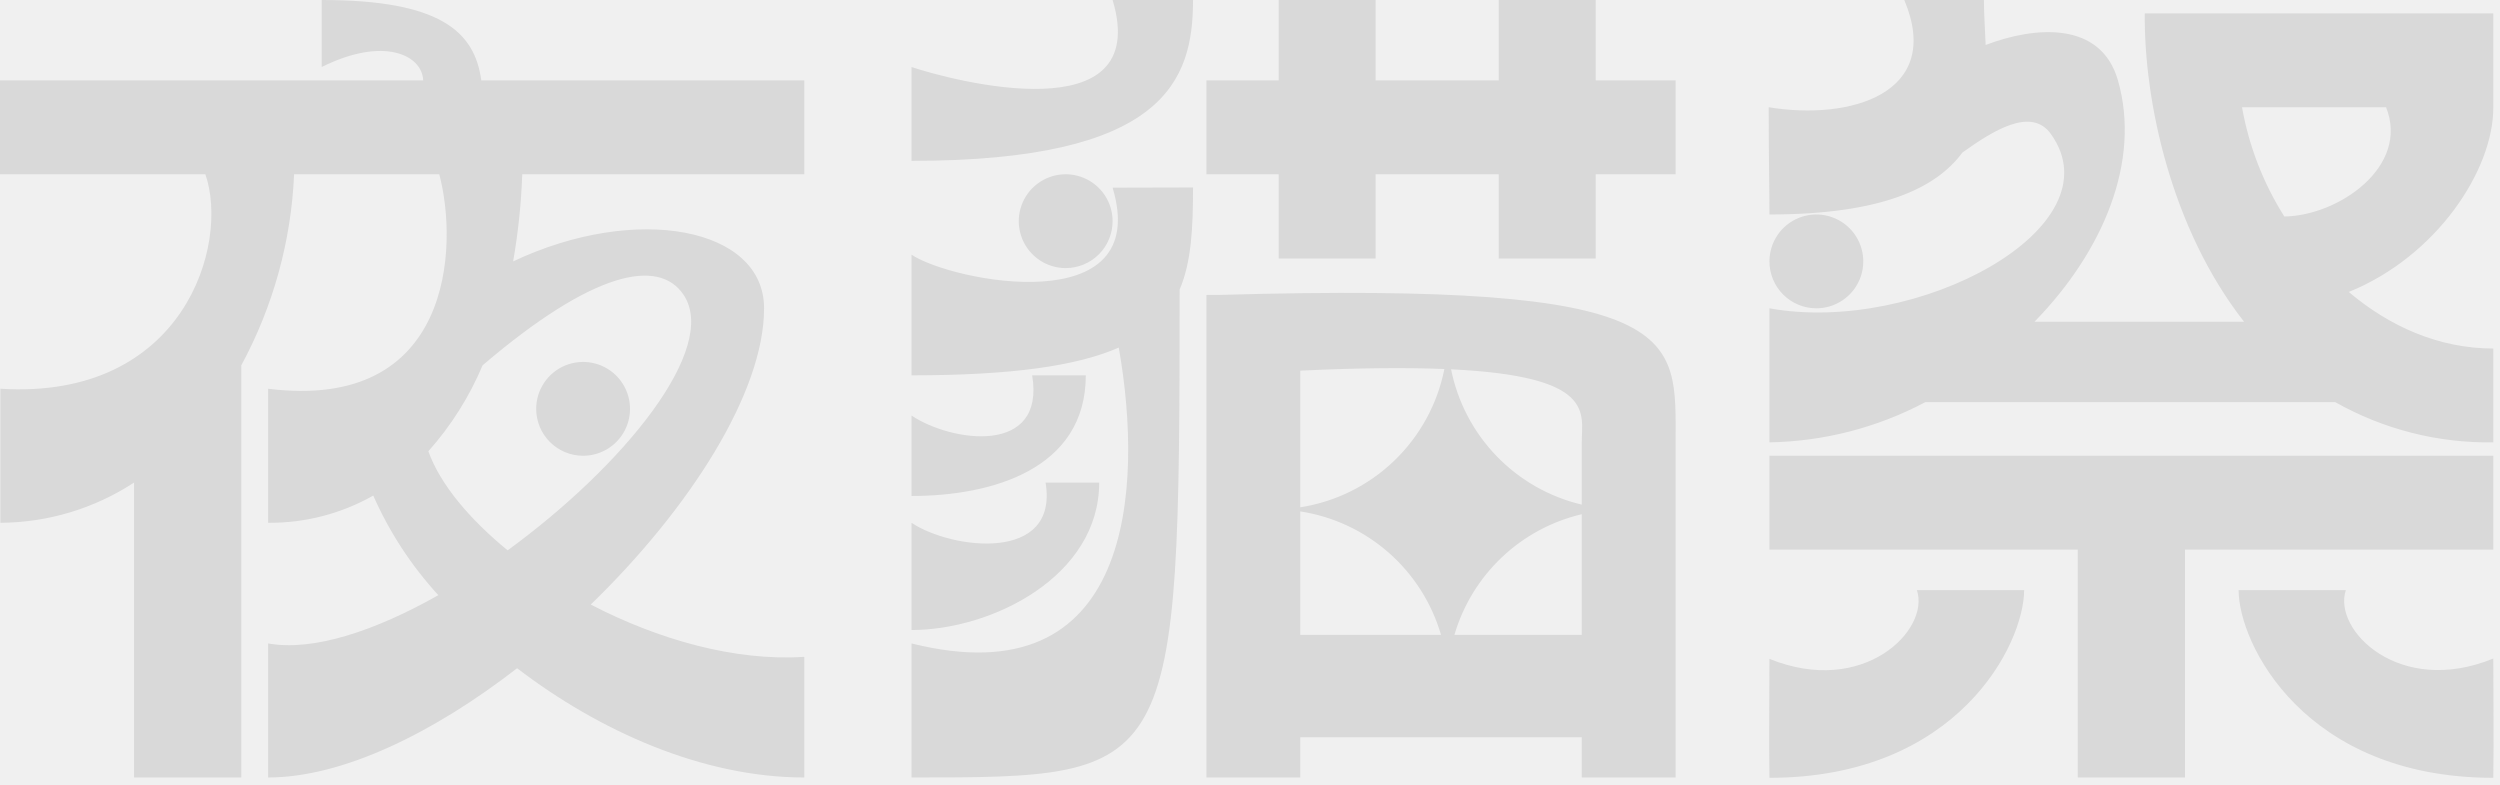
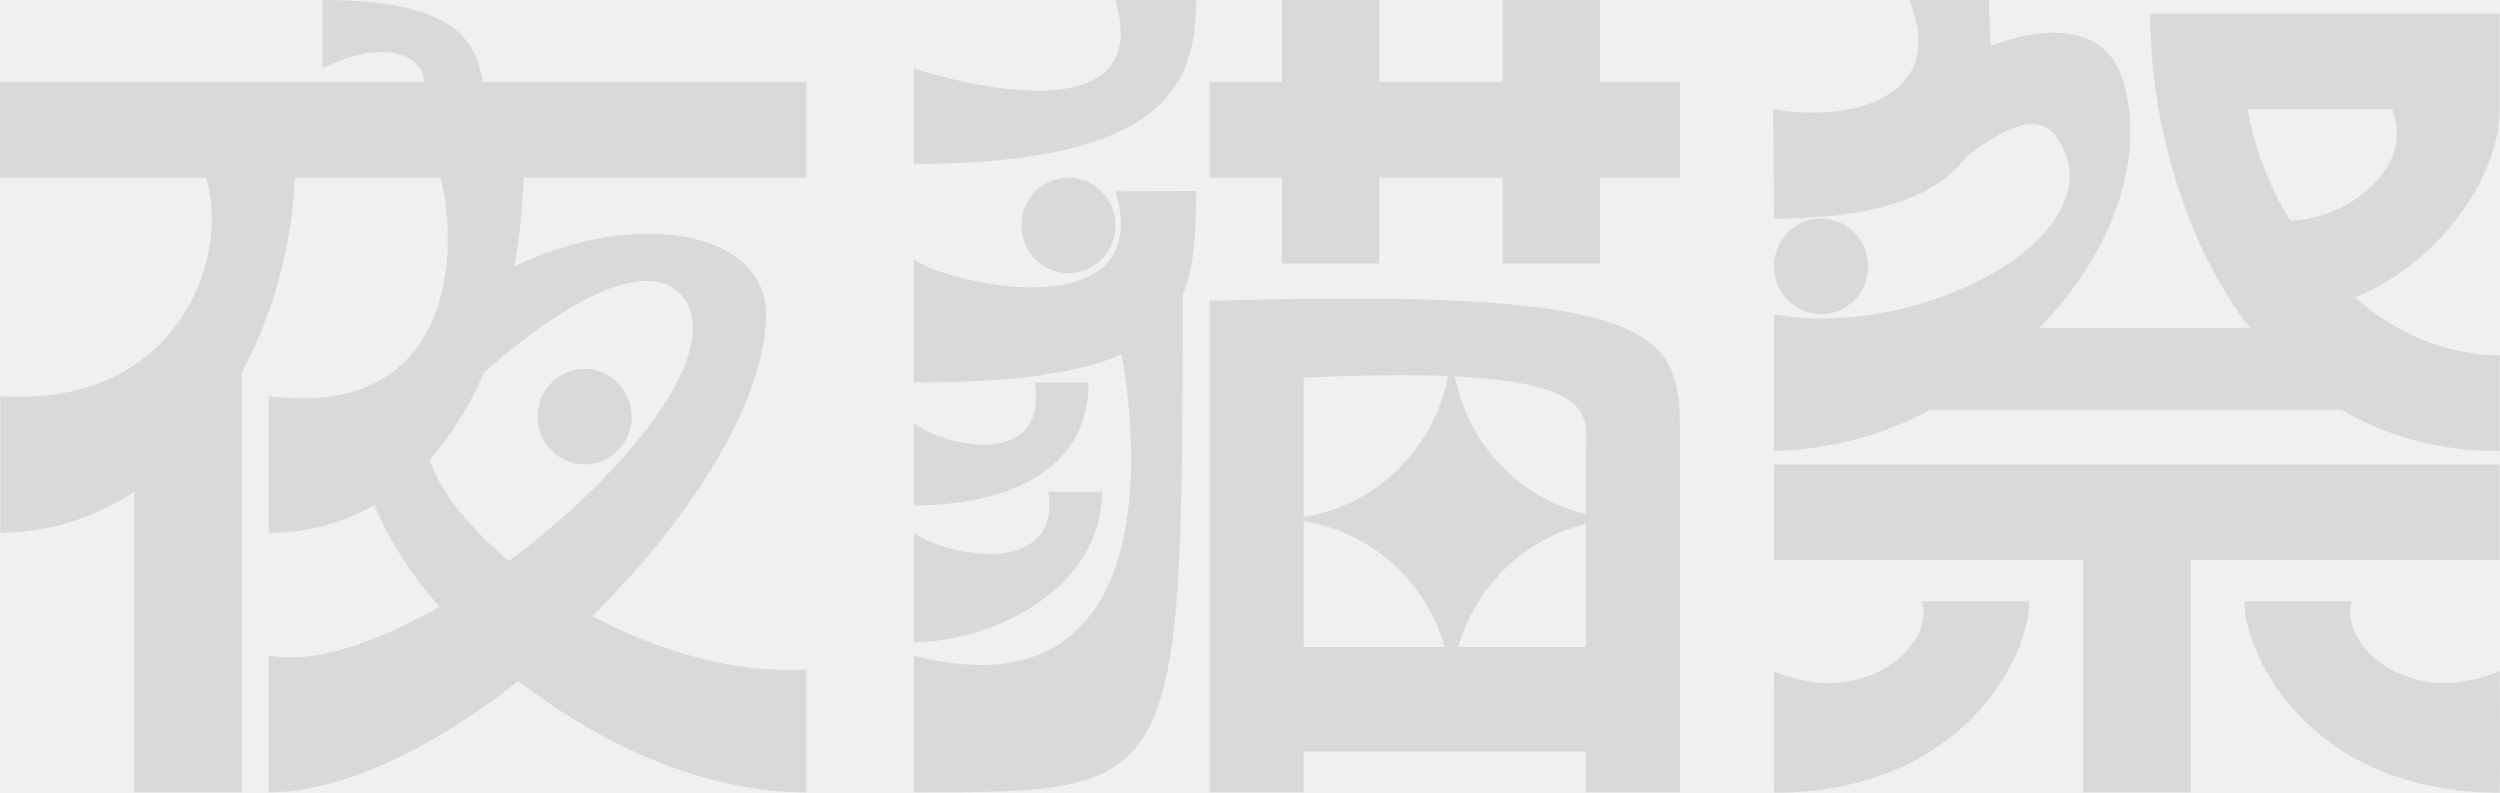
- <svg xmlns="http://www.w3.org/2000/svg" width="373" height="117" viewBox="0 0 373 117" fill="none">
-   <g clip-path="url(#clip0_124_204)">
-     <path d="M286 88.05H302C302 96.05 292.15 116.05 264 116.05C263.91 110.05 264 104.05 264 98.3C278 104 288 94 286 88.05ZM372 98.25C358 104 348 94 350 88.05H334C334 96.05 343.85 116.05 372 116.05C372.09 110 372 104 372 98.25ZM136 10V24C173.82 24 178 12 178 0H166C172 20 142 12 136 10ZM264 32C264 27.67 263.89 24 263.89 16C276 18 290 14 284.12 0H296C296 2.05 296.17 4.34 296.26 6.71C303.6 3.91 313.45 3.08 316 12C319.47 24.13 313.73 37.57 303.55 48H334.81C323.9 34.05 319.87 15 320 2H372V16C372.05 25.31 363.58 38.24 350.44 43.56C356.44 48.65 363.84 52 372 52V66C363.746 66.131 355.607 64.06 348.42 60H287.26C280.087 63.803 272.118 65.859 264 66V46C286 50 316 34 306 20C303.05 15.87 297.32 19.53 292.79 22.76C288.83 28.13 280.64 32 264 32ZM334.51 16C335.535 21.791 337.679 27.328 340.82 32.3C348.82 32.21 359.56 24.9 356 16H334.51ZM166 28C172 48 142 42 136 38V56C151.05 56 160.72 54.58 166.92 51.86C170.68 73.15 168.92 104.23 136 96V116C175.42 116 176 116 176 43.2C177.77 39.06 178 33.96 178 27.97L166 28ZM162 56H154C156 68 142 66 136 62V74C148 74 162 70 162 56ZM164 72H156C158 84 142 82 136 78V94C148 94 164 86 164 72ZM71.81 12H120V26H77.92C77.766 30.36 77.312 34.703 76.56 39C94.9 30.33 114 33.91 114 46C114 58.58 102.87 75.92 88.14 90.2C98.14 95.39 109.62 98.69 120 98V116C104.76 116 89.31 109 77.15 99.7C64.69 109.36 51.12 116 40 116V96C46.74 97.22 56 94.11 65.4 88.8C61.374 84.409 58.094 79.39 55.69 73.94C50.908 76.649 45.496 78.049 40 78V58C67.52 61.44 68.41 36.79 65.54 26H43.88C43.448 35.978 40.753 45.727 36 54.51V116H20V72C14.07 75.879 7.146 77.963 0.06 78V58C27.44 59.71 34.28 36.46 30.64 26H0V12H63.14C63 8.21 57.25 5.38 48 10V0C65.62 0 70.82 4.66 71.81 12ZM72 54.51C70.029 59.2 67.296 63.532 63.91 67.33C65.66 72.22 70 77.41 75.74 82.11C93 69.53 107.31 52 102 44C98.29 38.43 88.47 40.45 72 54.51ZM250 66V116H236V110H194V116H180V44H182C252 42 250 50 250 66ZM194 55.3V75.69C199.266 74.87 204.153 72.45 207.998 68.76C211.844 65.07 214.463 60.288 215.5 55.06C210 54.83 202.92 54.88 194 55.3ZM194 94.72H215C213.615 89.97 210.904 85.713 207.184 82.45C203.464 79.187 198.89 77.054 194 76.3V94.72ZM236 94.72V76.72C231.524 77.772 227.408 79.993 224.07 83.155C220.732 86.317 218.293 90.308 217 94.72H236ZM236 66C236 61.61 238.14 56.14 216.5 55.1C217.478 59.978 219.835 64.474 223.291 68.052C226.748 71.631 231.159 74.143 236 75.29V66ZM190.78 38.57H205.24V26H223.61V38.57H238.08V26H250V12H238.08V0H223.61V12H205.24V0H190.78V12H180V26H190.78V38.57ZM372 82V68H264V82H310V116H326V82H372ZM87 68C88.385 68 89.738 67.59 90.889 66.82C92.04 66.051 92.937 64.958 93.467 63.679C93.997 62.4 94.136 60.992 93.865 59.634C93.595 58.276 92.929 57.029 91.95 56.05C90.971 55.071 89.724 54.405 88.366 54.135C87.008 53.864 85.6 54.003 84.321 54.533C83.042 55.063 81.949 55.96 81.18 57.111C80.41 58.262 80 59.615 80 61C80 62.856 80.737 64.637 82.05 65.95C83.363 67.263 85.144 68 87 68ZM166 33C166 31.616 165.589 30.262 164.82 29.111C164.051 27.96 162.958 27.063 161.679 26.533C160.4 26.003 158.992 25.864 157.634 26.134C156.277 26.405 155.029 27.071 154.05 28.05C153.071 29.029 152.405 30.276 152.135 31.634C151.864 32.992 152.003 34.4 152.533 35.679C153.063 36.958 153.96 38.051 155.111 38.82C156.262 39.59 157.616 40 159 40C160.857 40 162.637 39.263 163.95 37.95C165.263 36.637 166 34.856 166 33ZM271 46C272.384 46 273.738 45.59 274.889 44.82C276.04 44.051 276.937 42.958 277.467 41.679C277.997 40.4 278.136 38.992 277.866 37.634C277.595 36.276 276.929 35.029 275.95 34.05C274.971 33.071 273.724 32.405 272.366 32.135C271.008 31.864 269.6 32.003 268.321 32.533C267.042 33.063 265.949 33.96 265.18 35.111C264.411 36.262 264 37.615 264 39C264 40.856 264.738 42.637 266.05 43.95C267.363 45.263 269.143 46 271 46Z" fill="#D9D9D9" />
-   </g>
-   <defs>
-     <clipPath id="clip0_124_204">
-       <rect width="372.04" height="116.03" fill="white" />
-     </clipPath>
-   </defs>
+ <svg xmlns="http://www.w3.org/2000/svg" width="328" height="104" viewBox="0 0 328 104" fill="none">
+   <path d="M252.145 78.907H266.251C266.251 86.077 257.567 104 232.749 104C232.67 98.623 232.749 93.246 232.749 88.093C245.092 93.201 253.908 84.24 252.145 78.907ZM327.965 88.048C315.622 93.201 306.806 84.24 308.569 78.907H294.463C294.463 86.077 303.147 104 327.965 104C328.044 98.578 327.965 93.201 327.965 88.048ZM119.901 8.962V21.508C153.244 21.508 156.929 10.754 156.929 0H146.35C151.64 17.923 125.191 10.754 119.901 8.962ZM232.749 28.677C232.749 24.797 232.652 21.508 232.652 14.339C243.329 16.131 255.671 12.546 250.487 0H260.961C260.961 1.837 261.111 3.889 261.19 6.013C267.662 3.504 276.346 2.76 278.594 10.754C281.653 21.625 276.592 33.669 267.617 43.016H295.177C285.559 30.514 282.006 13.443 282.12 1.792H327.965V14.339C328.009 22.682 320.541 34.269 308.957 39.037C314.247 43.598 320.771 46.601 327.965 46.601V59.147C320.688 59.264 313.512 57.408 307.176 53.77H253.256C246.932 57.178 239.906 59.02 232.749 59.147V41.224C252.145 44.808 278.594 30.47 269.777 17.923C267.177 14.222 262.125 17.502 258.131 20.397C254.64 25.209 247.419 28.677 232.749 28.677ZM294.913 14.339C295.817 19.529 297.706 24.49 300.476 28.946C307.529 28.866 316.997 22.314 313.859 14.339H294.913ZM146.35 25.093C151.64 43.016 125.191 37.639 119.901 34.054V50.185C133.17 50.185 141.695 48.913 147.161 46.475C150.476 65.555 148.924 93.407 119.901 86.032V103.955C154.655 103.955 155.166 103.955 155.166 38.714C156.727 35.004 156.929 30.434 156.929 25.066L146.35 25.093ZM142.823 50.185H135.77C137.534 60.939 125.191 59.147 119.901 55.562V66.316C130.481 66.316 142.823 62.732 142.823 50.185ZM144.587 64.524H137.534C139.297 75.278 125.191 73.486 119.901 69.901V84.24C130.481 84.24 144.587 77.07 144.587 64.524ZM63.309 10.754H105.795V23.3H68.696C68.561 27.207 68.16 31.1 67.497 34.95C83.666 27.181 100.505 30.389 100.505 41.224C100.505 52.497 90.693 68.037 77.707 80.834C86.523 85.485 96.644 88.443 105.795 87.824V103.955C92.359 103.955 78.738 97.682 68.017 89.348C57.032 98.005 45.069 103.955 35.265 103.955V86.032C41.207 87.125 49.371 84.338 57.658 79.579C54.109 75.645 51.218 71.146 49.098 66.263C44.882 68.69 40.11 69.945 35.265 69.901V51.978C59.527 55.06 60.312 32.97 57.782 23.3H38.686C38.304 32.242 35.929 40.978 31.738 48.85V103.955H17.633V64.524C12.405 68 6.3 69.867 0.053 69.901V51.978C24.192 53.51 30.222 32.674 27.013 23.3H0V10.754H55.666C55.542 7.358 50.473 4.821 42.318 8.962V0C57.852 0 62.437 4.176 63.309 10.754ZM63.477 48.85C61.739 53.053 59.329 56.935 56.345 60.339C57.888 64.721 61.714 69.372 66.774 73.584C81.991 62.31 94.607 46.601 89.926 39.431C86.655 34.44 77.997 36.25 63.477 48.85ZM220.406 59.147V103.955H208.064V98.578H171.035V103.955H158.693V39.431H160.456C222.17 37.639 220.406 44.808 220.406 59.147ZM171.035 49.558V67.831C175.678 67.095 179.986 64.928 183.377 61.621C186.767 58.314 189.076 54.028 189.99 49.343C185.141 49.137 178.899 49.182 171.035 49.558ZM171.035 84.885H189.549C188.329 80.628 185.938 76.813 182.659 73.889C179.379 70.965 175.347 69.053 171.035 68.377V84.885ZM208.064 84.885V68.754C204.118 69.697 200.488 71.687 197.546 74.521C194.603 77.354 192.452 80.931 191.313 84.885H208.064ZM208.064 59.147C208.064 55.213 209.95 50.311 190.872 49.379C191.734 53.751 193.812 57.779 196.859 60.986C199.907 64.194 203.795 66.445 208.064 67.472V59.147ZM168.197 34.565H180.945V23.3H197.14V34.565H209.897V23.3H220.406V10.754H209.897V0H197.14V10.754H180.945V0H168.197V10.754H158.693V23.3H168.197V34.565ZM327.965 73.486V60.939H232.749V73.486H273.304V103.955H287.41V73.486H327.965ZM76.701 60.939C77.922 60.939 79.115 60.571 80.13 59.882C81.145 59.193 81.936 58.213 82.403 57.067C82.87 55.92 82.992 54.659 82.754 53.442C82.516 52.225 81.928 51.108 81.065 50.23C80.202 49.353 79.103 48.755 77.905 48.514C76.708 48.271 75.467 48.396 74.34 48.87C73.212 49.345 72.248 50.149 71.57 51.181C70.892 52.212 70.53 53.425 70.53 54.666C70.53 56.33 71.18 57.925 72.338 59.102C73.495 60.278 75.065 60.939 76.701 60.939ZM146.35 29.573C146.35 28.333 145.988 27.12 145.31 26.088C144.632 25.057 143.668 24.253 142.54 23.778C141.412 23.303 140.172 23.179 138.974 23.421C137.777 23.663 136.678 24.26 135.815 25.138C134.952 26.015 134.364 27.133 134.126 28.35C133.888 29.567 134.01 30.828 134.477 31.974C134.944 33.12 135.735 34.1 136.75 34.789C137.765 35.479 138.958 35.847 140.178 35.847C141.815 35.847 143.385 35.186 144.542 34.009C145.7 32.833 146.35 31.237 146.35 29.573ZM238.921 41.224C240.141 41.224 241.334 40.856 242.349 40.166C243.364 39.477 244.155 38.497 244.622 37.351C245.089 36.205 245.211 34.944 244.973 33.727C244.735 32.51 244.147 31.392 243.284 30.515C242.421 29.637 241.322 29.04 240.125 28.798C238.927 28.556 237.687 28.68 236.559 29.155C235.431 29.63 234.467 30.434 233.789 31.465C233.111 32.497 232.749 33.71 232.749 34.95C232.749 36.614 233.399 38.21 234.557 39.386C235.714 40.563 237.284 41.224 238.921 41.224Z" fill="#D9D9D9" />
</svg>
